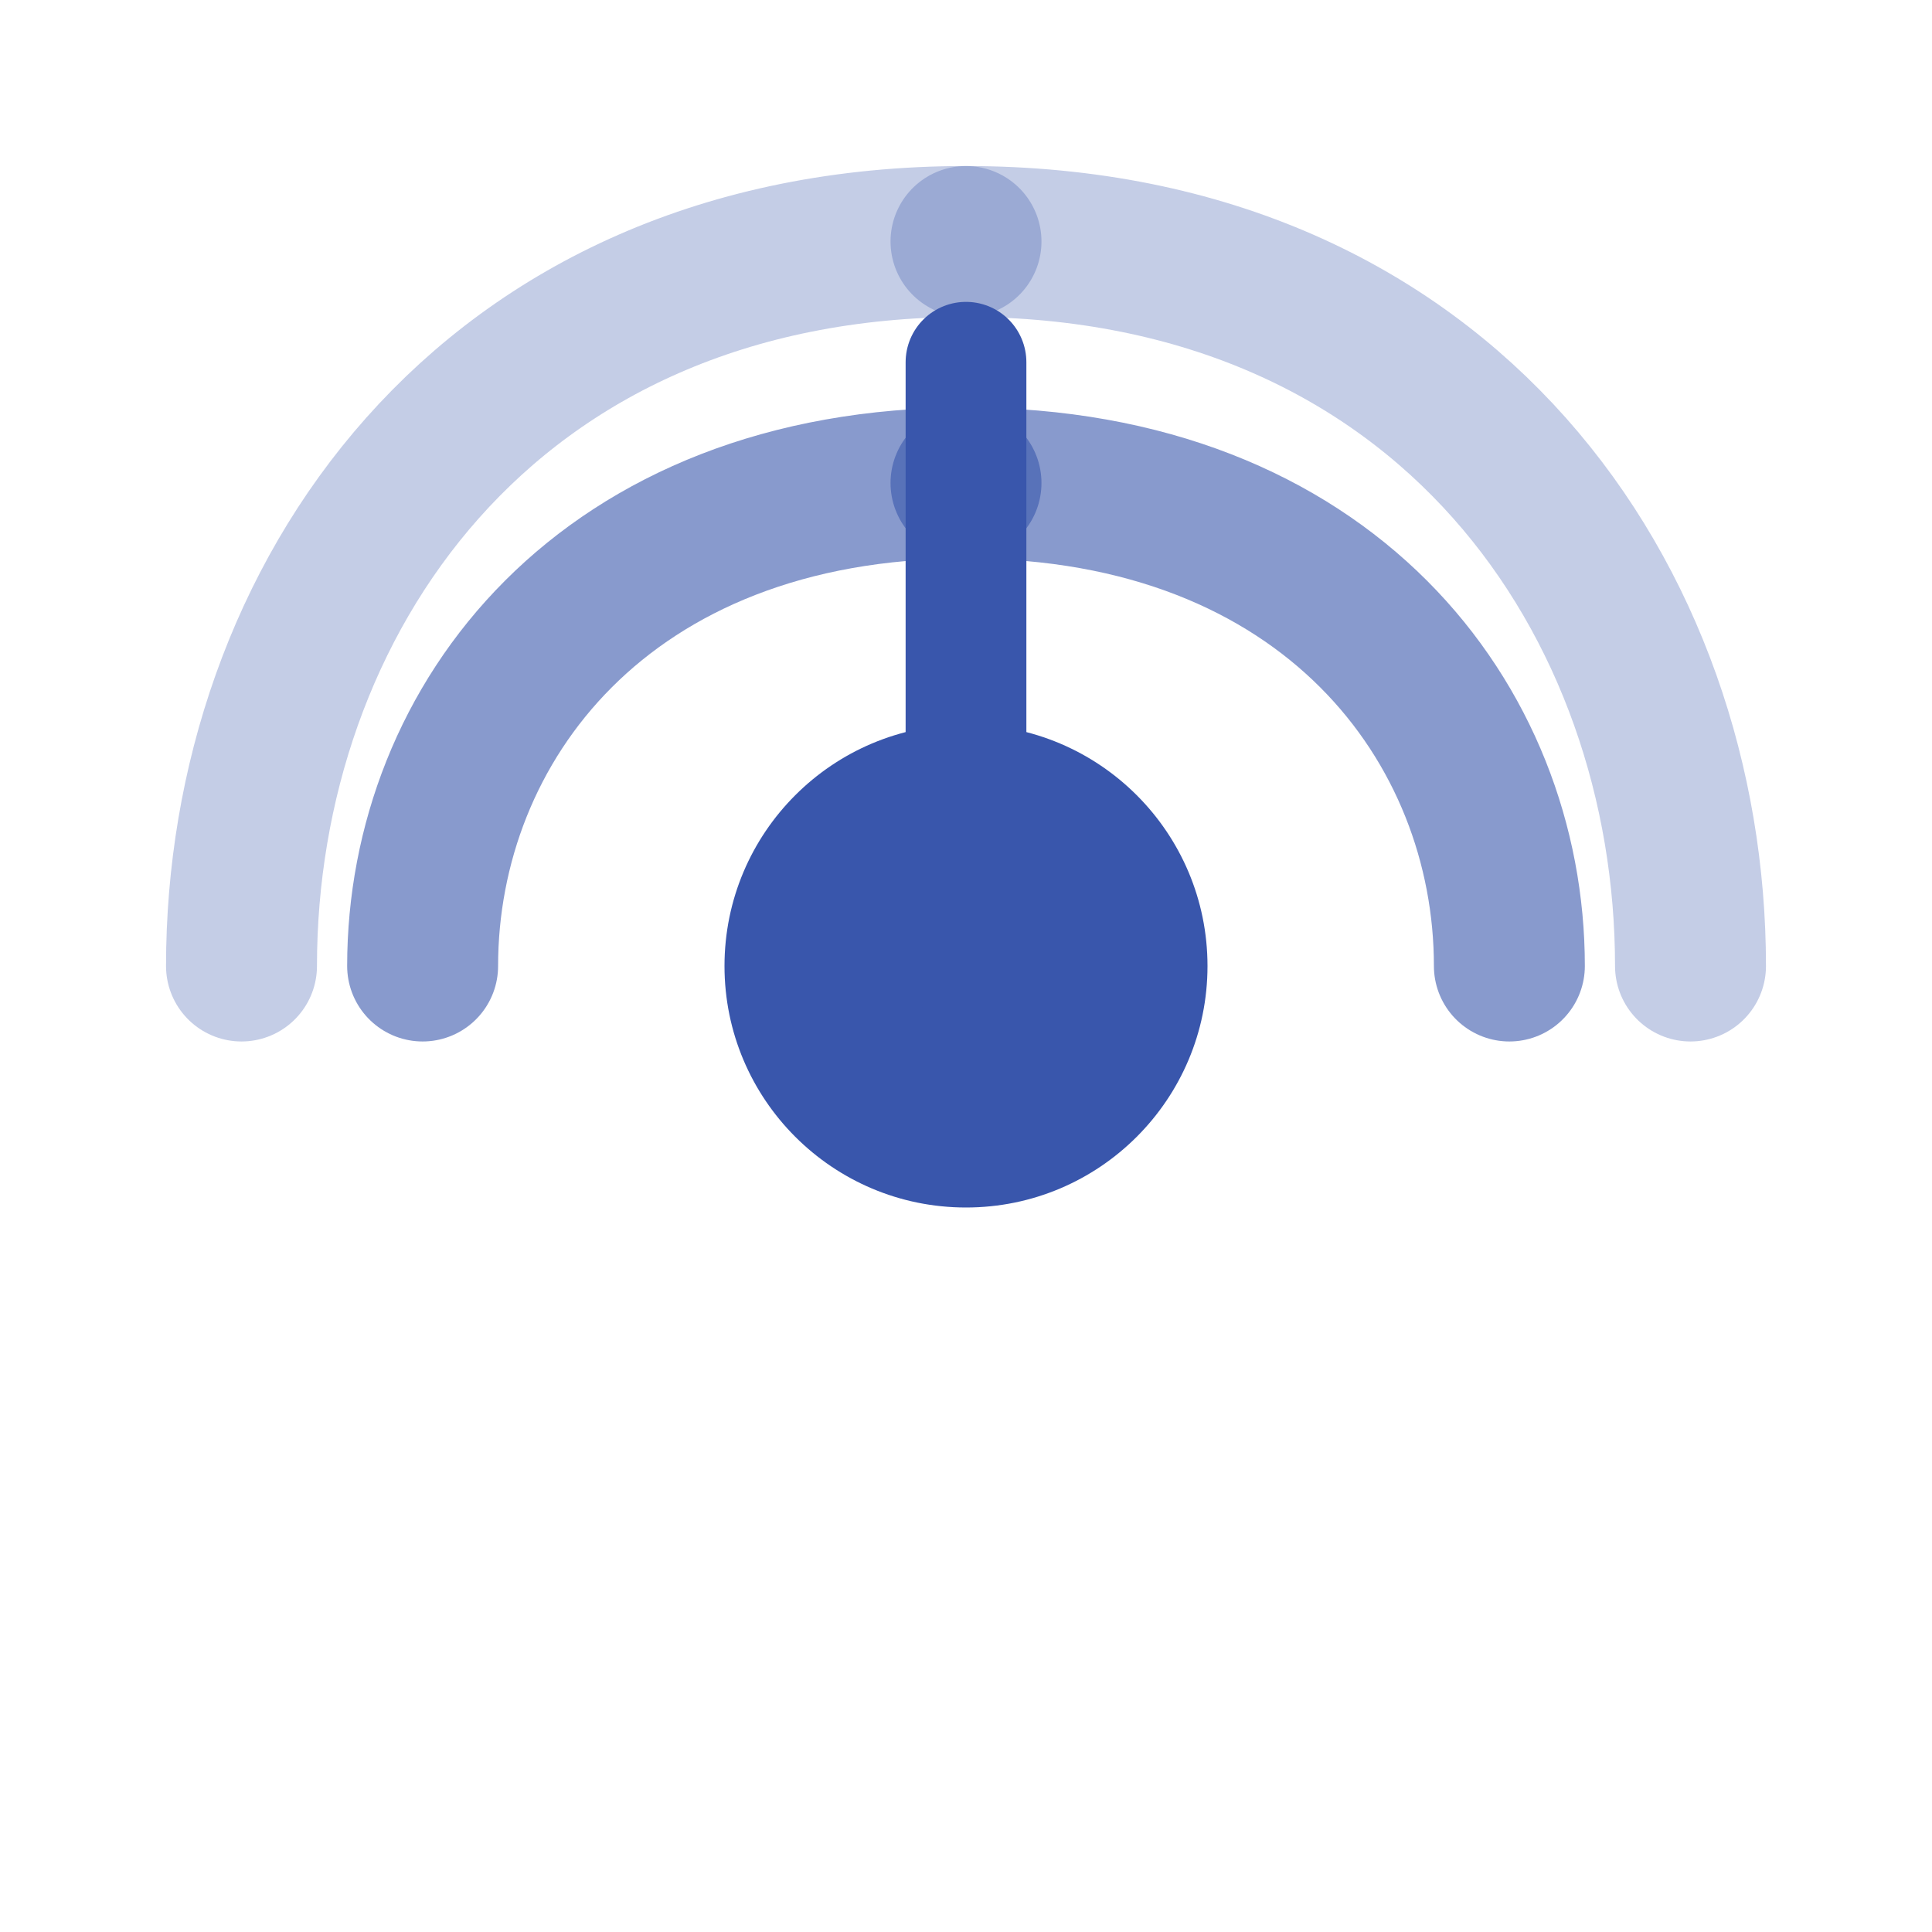
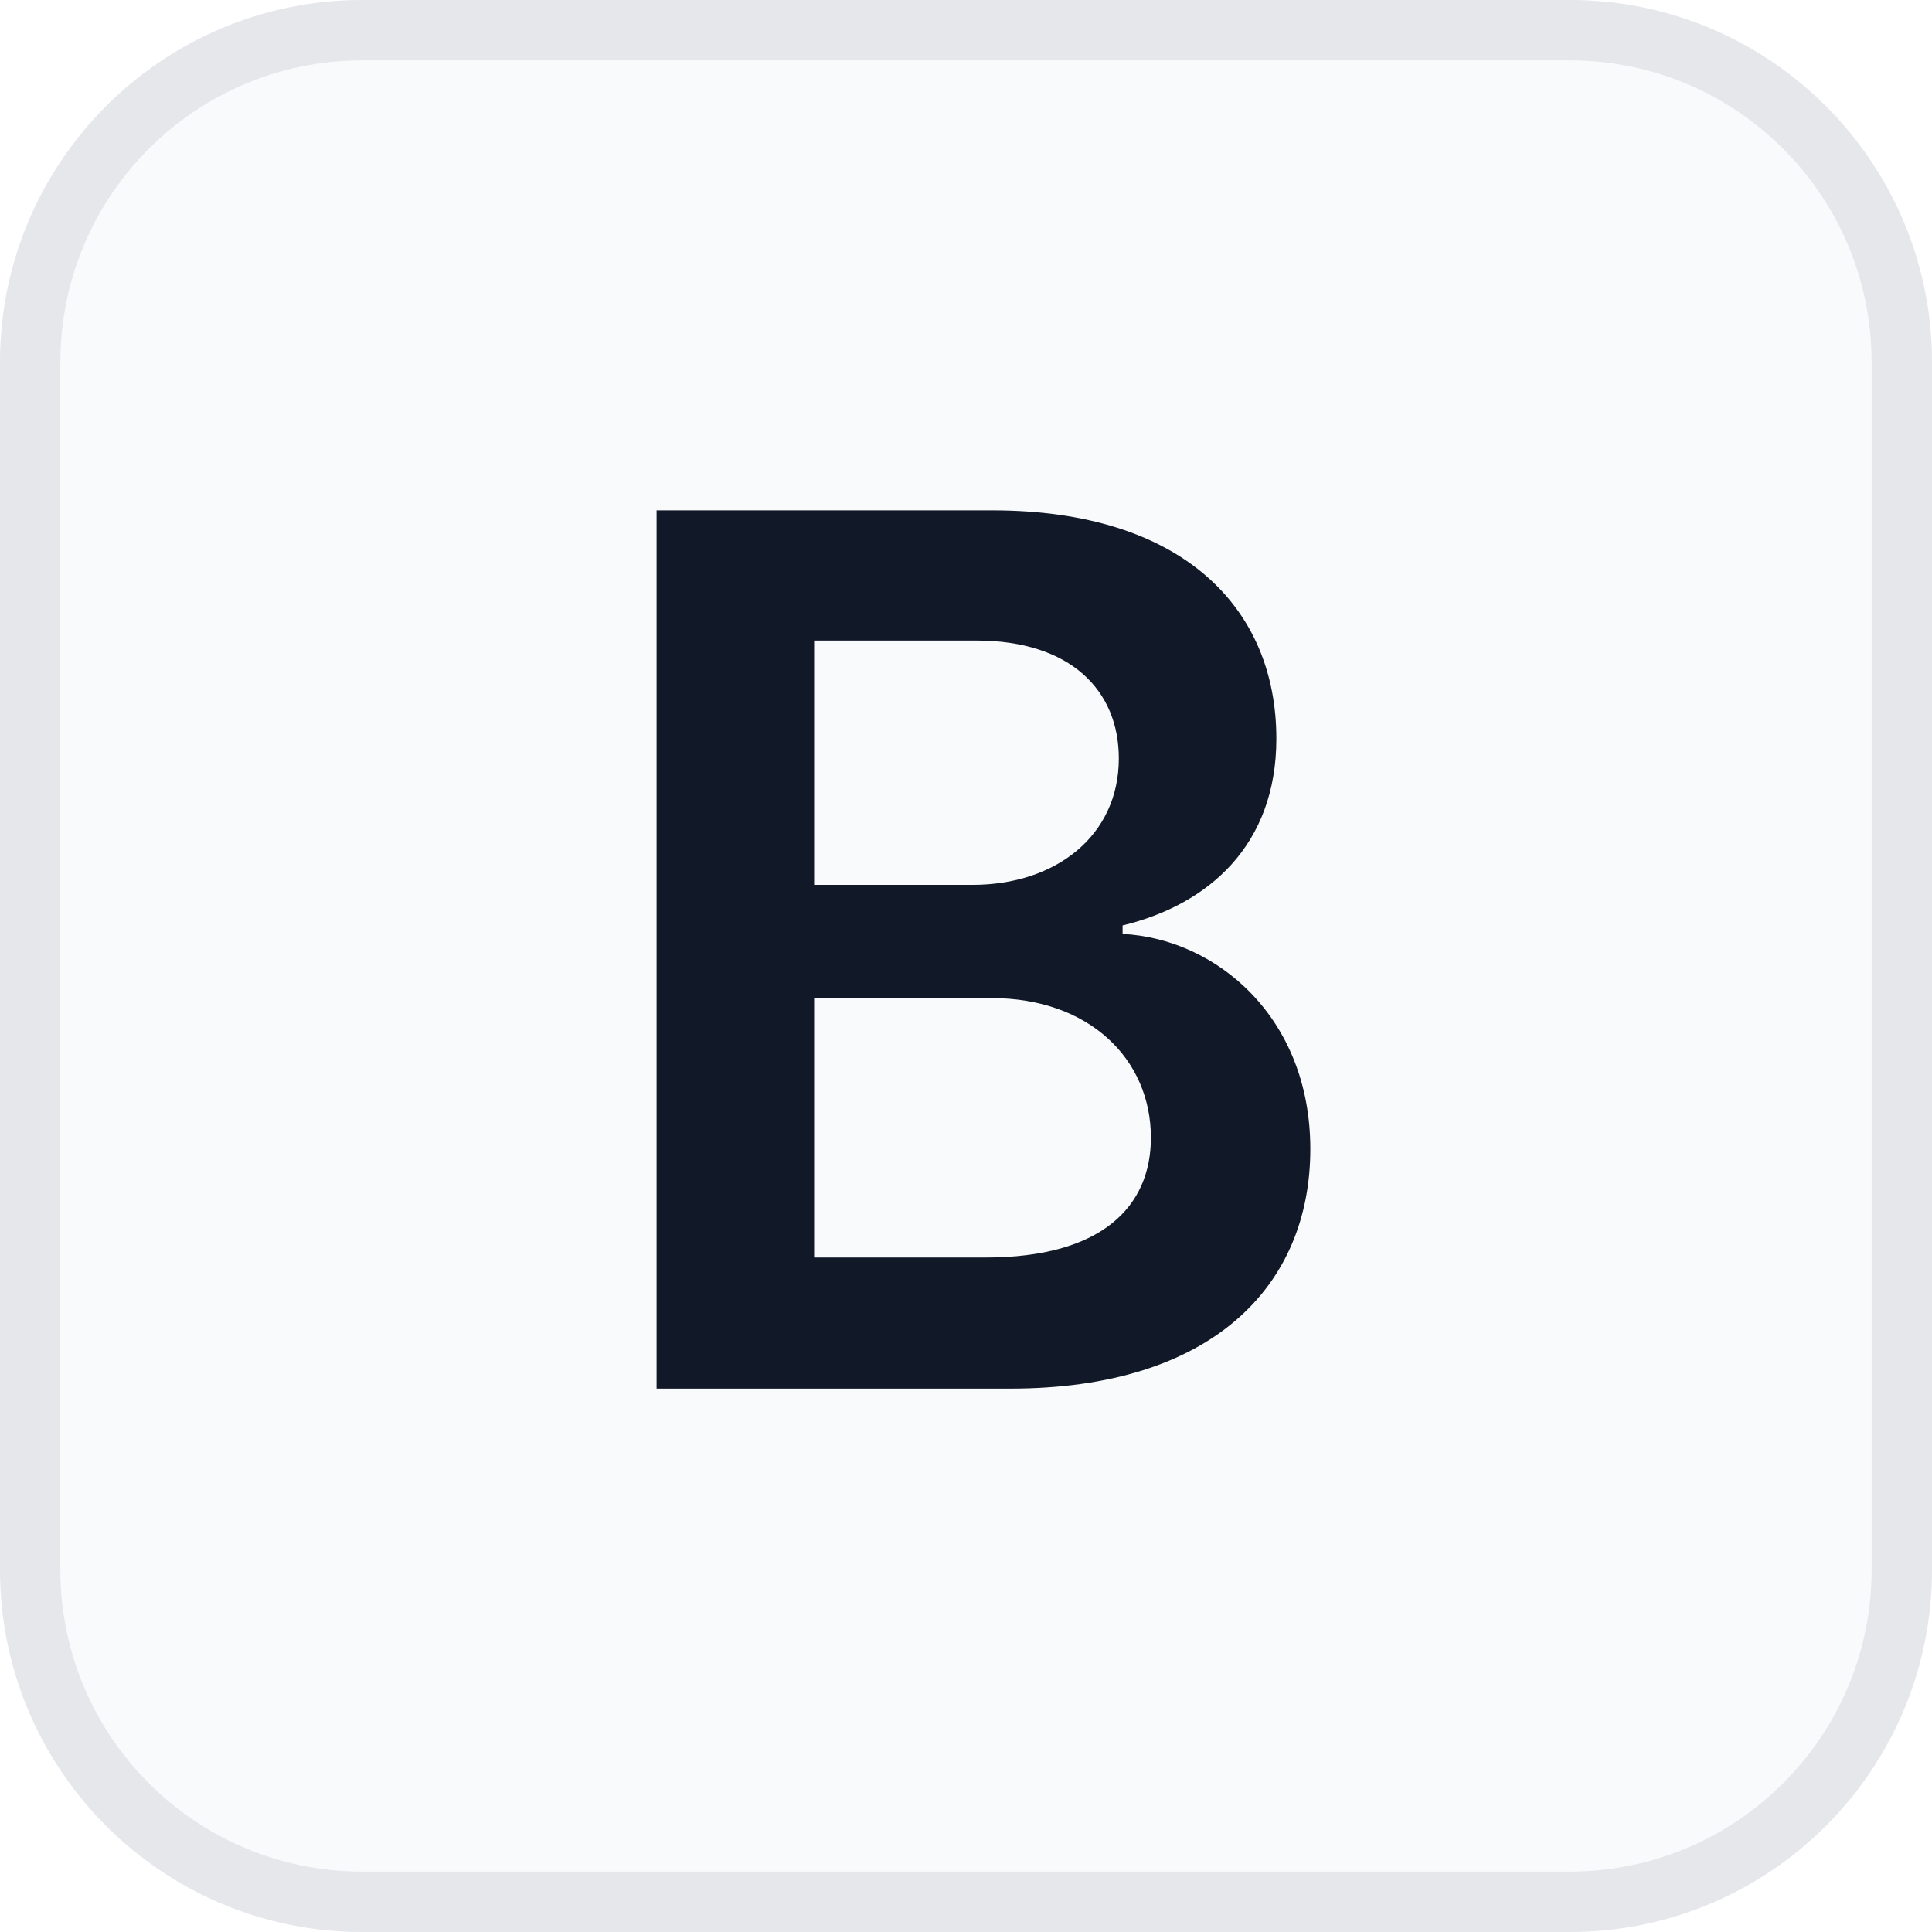
<svg xmlns="http://www.w3.org/2000/svg" viewBox="0 0 32 32" width="32" height="32">
-   <path d="M16 4 C8 4 4 10 4 16" stroke="hsl(225, 50%, 45%)" stroke-width="2.5" fill="none" stroke-linecap="round" opacity="0.3" />
-   <path d="M16 4 C24 4 28 10 28 16" stroke="hsl(225, 50%, 45%)" stroke-width="2.5" fill="none" stroke-linecap="round" opacity="0.3" />
-   <path d="M16 8 C10 8 7 12 7 16" stroke="hsl(225, 50%, 45%)" stroke-width="2.5" fill="none" stroke-linecap="round" opacity="0.6" />
-   <path d="M16 8 C22 8 25 12 25 16" stroke="hsl(225, 50%, 45%)" stroke-width="2.5" fill="none" stroke-linecap="round" opacity="0.6" />
-   <circle cx="16" cy="16" r="4" fill="hsl(225, 50%, 45%)" />
-   <line x1="16" y1="16" x2="16" y2="6" stroke="hsl(225, 50%, 45%)" stroke-width="2" stroke-linecap="round" />
+   <rect width="32" height="32" rx="6" fill="#F9FAFB" />
+   <rect x="0.5" y="0.5" width="31" height="31" rx="5.5" fill="none" stroke="#E5E7EB" stroke-width="1" />
+   <text x="16" y="23" text-anchor="middle" font-family="Inter, system-ui, sans-serif" font-weight="600" font-size="20" fill="#111827">B</text>
</svg>
